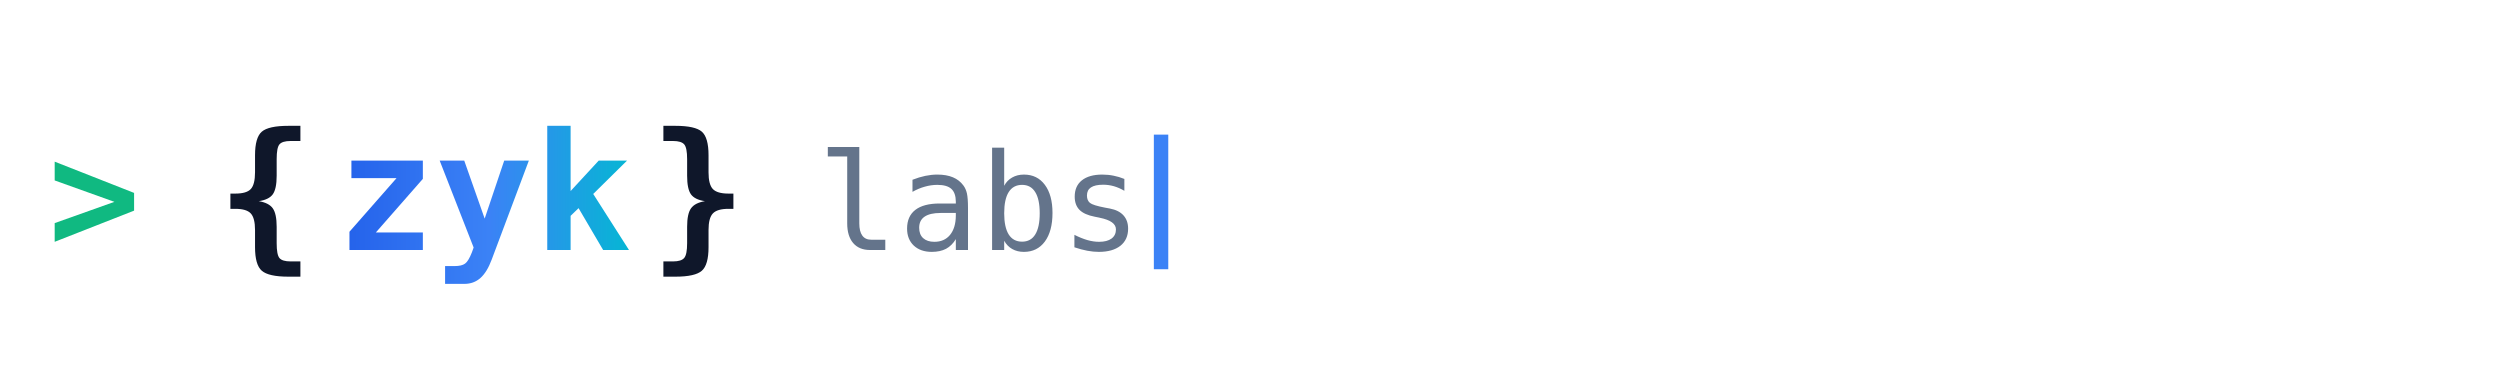
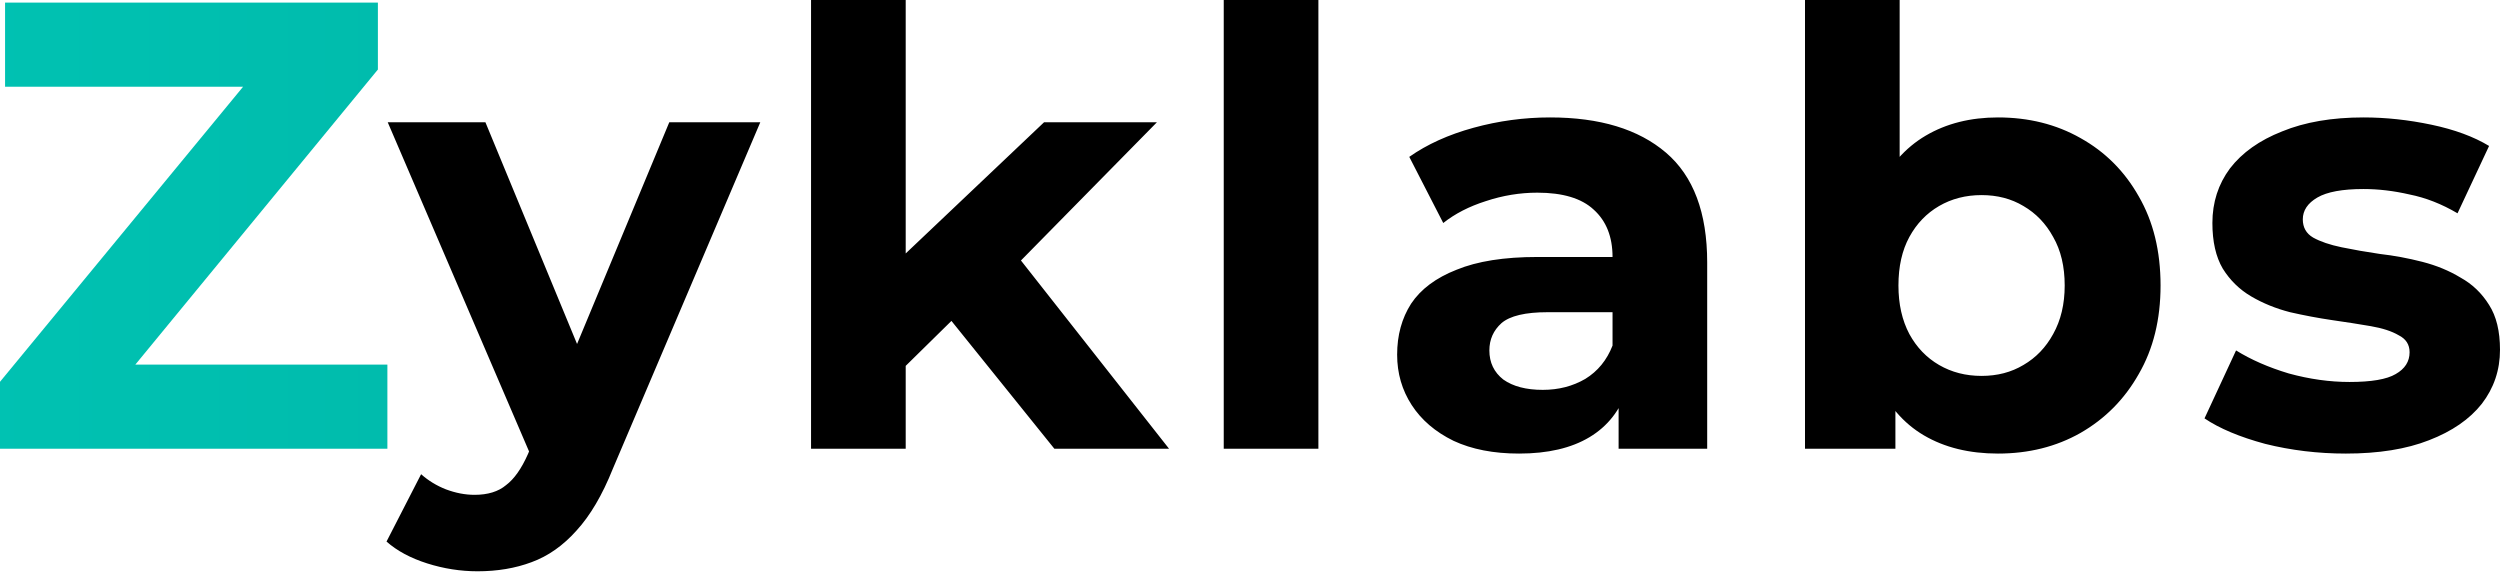
- <svg xmlns="http://www.w3.org/2000/svg" width="520" height="80" viewBox="0 0 520 80" role="img">
-   <defs>
-     <linearGradient id="zykGradient" x1="0%" y1="0%" x2="100%" y2="0%">
-       <stop offset="0%" stop-color="#2563EB" />
-       <stop offset="50%" stop-color="#3B82F6" />
-       <stop offset="100%" stop-color="#06B6D4" />
-     </linearGradient>
-     <style>
-       .mono {
-         font-family: ui-monospace, SFMono-Regular, Menlo, monospace;
-       }
- 
-       .cursor {
-         animation: blink 1.1s step-end infinite;
-       }
- 
-       @keyframes blink {
-         0%,50% { opacity: 1; }
-         50.01%,100% { opacity: 0; }
-       }
-     </style>
-   </defs>
-   <text x="10" y="52" class="mono" font-size="32" font-weight="700" fill="#10B981">
-     &gt;
-   </text>
-   <text x="45" y="52" class="mono" font-size="34" font-weight="900" fill="#0f172a">
-     {
-   </text>
-   <text x="70" y="52" class="mono" font-size="34" font-weight="900" fill="url(#zykGradient)">
-     zyk
-   </text>
-   <text x="135" y="52" class="mono" font-size="34" font-weight="900" fill="#0f172a">
-     }
-   </text>
-   <text x="170" y="52" class="mono" font-size="28" font-weight="500" fill="#64748b">
-     labs
-   </text>
-   <rect x="240" y="28" width="3" height="28" fill="#3B82F6" class="cursor" />
+ <svg xmlns="http://www.w3.org/2000/svg" width="199.007" height="45.595" viewBox="0 0 618.036 141.489" fill="none" version="1.1" id="svg3">
+   <defs id="defs4" />
+   <g transform="translate(-14.01438,-117.1255)" id="g3">
+     <path d="m 132.068,258.3 c -4.2,0 -8.35,-0.65 -12.45,-1.95 -4.1,-1.3 -7.45,-3.1 -10.05,-5.4 l 8.55,-16.65 c 1.8,1.6 3.85,2.85 6.15,3.75 2.4,0.9 4.75,1.35 7.05,1.35 3.3,0 5.9,-0.8 7.8,-2.4 2,-1.5 3.8,-4.05 5.4,-7.65 l 4.2,-9.9 1.8,-2.55 28.95,-69.6 h 22.5 l -36.45,85.65 c -2.6,6.5 -5.6,11.6 -9,15.3 -3.3,3.7 -7,6.3 -11.1,7.8 -4,1.5 -8.45,2.25 -13.35,2.25 z m 13.8,-27.15 -36,-83.85 h 24.15 l 27.9,67.5 z m 87.999,-19.65 0.6,-28.5 37.65,-35.7 h 27.9 l -36.15,36.75 -12.15,9.9 z M 214.517,228 V 116.7 h 23.4 V 228 Z m 60.15,0 -27.3,-33.9 14.7,-18.15 40.95,52.05 z m 41.873,0 V 116.7 h 23.4 V 228 Z m 97.617,0 v -15.75 l -1.5,-3.45 v -28.2 c 0,-5 -1.55,-8.9 -4.65,-11.7 -3,-2.8 -7.65,-4.2 -13.95,-4.2 -4.3,0 -8.55,0.7 -12.75,2.1 -4.1,1.3 -7.6,3.1 -10.5,5.4 l -8.4,-16.35 c 4.4,-3.1 9.7,-5.5 15.9,-7.2 6.2,-1.7 12.5,-2.55 18.9,-2.55 12.3,0 21.85,2.9 28.65,8.7 6.8,5.8 10.2,14.85 10.2,27.15 V 228 Z m -24.6,1.2 c -6.3,0 -11.7,-1.05 -16.2,-3.15 -4.5,-2.2 -7.95,-5.15 -10.35,-8.85 -2.4,-3.7 -3.6,-7.85 -3.6,-12.45 0,-4.8 1.15,-9 3.45,-12.6 2.4,-3.6 6.15,-6.4 11.25,-8.4 5.1,-2.1 11.75,-3.15 19.95,-3.15 h 21.45 v 13.65 h -18.9 c -5.5,0 -9.3,0.9 -11.4,2.7 -2,1.8 -3,4.05 -3,6.75 0,3 1.15,5.4 3.45,7.2 2.4,1.7 5.65,2.55 9.75,2.55 3.9,0 7.4,-0.9 10.5,-2.7 3.1,-1.9 5.35,-4.65 6.75,-8.25 l 3.6,10.8 c -1.7,5.2 -4.8,9.15 -9.3,11.85 -4.5,2.7 -10.3,4.05 -17.4,4.05 z m 118.379,0 c -7.1,0 -13.2,-1.5 -18.3,-4.5 -5.1,-3 -9,-7.55 -11.7,-13.65 -2.7,-6.2 -4.05,-14 -4.05,-23.4 0,-9.5 1.4,-17.3 4.2,-23.4 2.9,-6.1 6.9,-10.65 12,-13.65 5.1,-3 11.05,-4.5 17.85,-4.5 7.6,0 14.4,1.7 20.4,5.1 6.1,3.4 10.9,8.2 14.4,14.4 3.6,6.2 5.4,13.55 5.4,22.05 0,8.4 -1.8,15.7 -5.4,21.9 -3.5,6.2 -8.3,11.05 -14.4,14.55 -6,3.4 -12.8,5.1 -20.4,5.1 z m -47.7,-1.2 V 116.7 h 23.4 v 46.95 l -1.5,23.85 0.45,24 V 228 Z m 43.65,-18 c 3.9,0 7.35,-0.9 10.35,-2.7 3.1,-1.8 5.55,-4.35 7.35,-7.65 1.9,-3.4 2.85,-7.4 2.85,-12 0,-4.7 -0.95,-8.7 -2.85,-12 -1.8,-3.3 -4.25,-5.85 -7.35,-7.65 -3,-1.8 -6.45,-2.7 -10.35,-2.7 -3.9,0 -7.4,0.9 -10.5,2.7 -3.1,1.8 -5.55,4.35 -7.35,7.65 -1.8,3.3 -2.7,7.3 -2.7,12 0,4.6 0.9,8.6 2.7,12 1.8,3.3 4.25,5.85 7.35,7.65 3.1,1.8 6.6,2.7 10.5,2.7 z m 90.064,19.2 c -6.9,0 -13.55,-0.8 -19.95,-2.4 -6.3,-1.7 -11.3,-3.8 -15,-6.3 l 7.8,-16.8 c 3.7,2.3 8.05,4.2 13.05,5.7 5.1,1.4 10.1,2.1 15,2.1 5.4,0 9.2,-0.65 11.4,-1.95 2.3,-1.3 3.45,-3.1 3.45,-5.4 0,-1.9 -0.9,-3.3 -2.7,-4.2 -1.7,-1 -4,-1.75 -6.9,-2.25 -2.9,-0.5 -6.1,-1 -9.6,-1.5 -3.4,-0.5 -6.85,-1.15 -10.35,-1.95 -3.5,-0.9 -6.7,-2.2 -9.6,-3.9 -2.9,-1.7 -5.25,-4 -7.05,-6.9 -1.7,-2.9 -2.55,-6.65 -2.55,-11.25 0,-5.1 1.45,-9.6 4.35,-13.5 3,-3.9 7.3,-6.95 12.9,-9.15 5.6,-2.3 12.3,-3.45 20.1,-3.45 5.5,0 11.1,0.6 16.8,1.8 5.7,1.2 10.45,2.95 14.25,5.25 l -7.8,16.65 c -3.9,-2.3 -7.85,-3.85 -11.85,-4.65 -3.9,-0.9 -7.7,-1.35 -11.4,-1.35 -5.2,0 -9,0.7 -11.4,2.1 -2.4,1.4 -3.6,3.2 -3.6,5.4 0,2 0.85,3.5 2.55,4.5 1.8,1 4.15,1.8 7.05,2.4 2.9,0.6 6.05,1.15 9.45,1.65 3.5,0.4 7,1.05 10.5,1.95 3.5,0.9 6.65,2.2 9.45,3.9 2.9,1.6 5.25,3.85 7.05,6.75 1.8,2.8 2.7,6.5 2.7,11.1 0,5 -1.5,9.45 -4.5,13.35 -3,3.8 -7.35,6.8 -13.05,9 -5.6,2.2 -12.45,3.3 -20.55,3.3 z" fill="#000000" id="path2" style="display:inline" />
+     <path id="path1" style="fill:url(#paint0_linear_1_2);stroke-width:0.722;stroke-dasharray:none;paint-order:markers fill stroke" d="m 15.267,117.713 v 20.795 h 58.846 l -60.099,72.948 v 16.545 H 109.782 v -20.801 H 47.474 l 59.96,-72.941 v -16.545 z" />
+     <defs id="defs3">
+       <linearGradient id="paint0_linear_1_2" x1="8" y1="174.5" x2="636" y2="174.5" gradientUnits="userSpaceOnUse" gradientTransform="matrix(1.043186,0,0,1.050343,-0.6052223,-11.47825)">
+         <stop stop-color="#00C2B2" id="stop2" />
+         <stop offset="1" stop-color="#009C90" id="stop3" />
+       </linearGradient>
+     </defs>
+   </g>
</svg>
